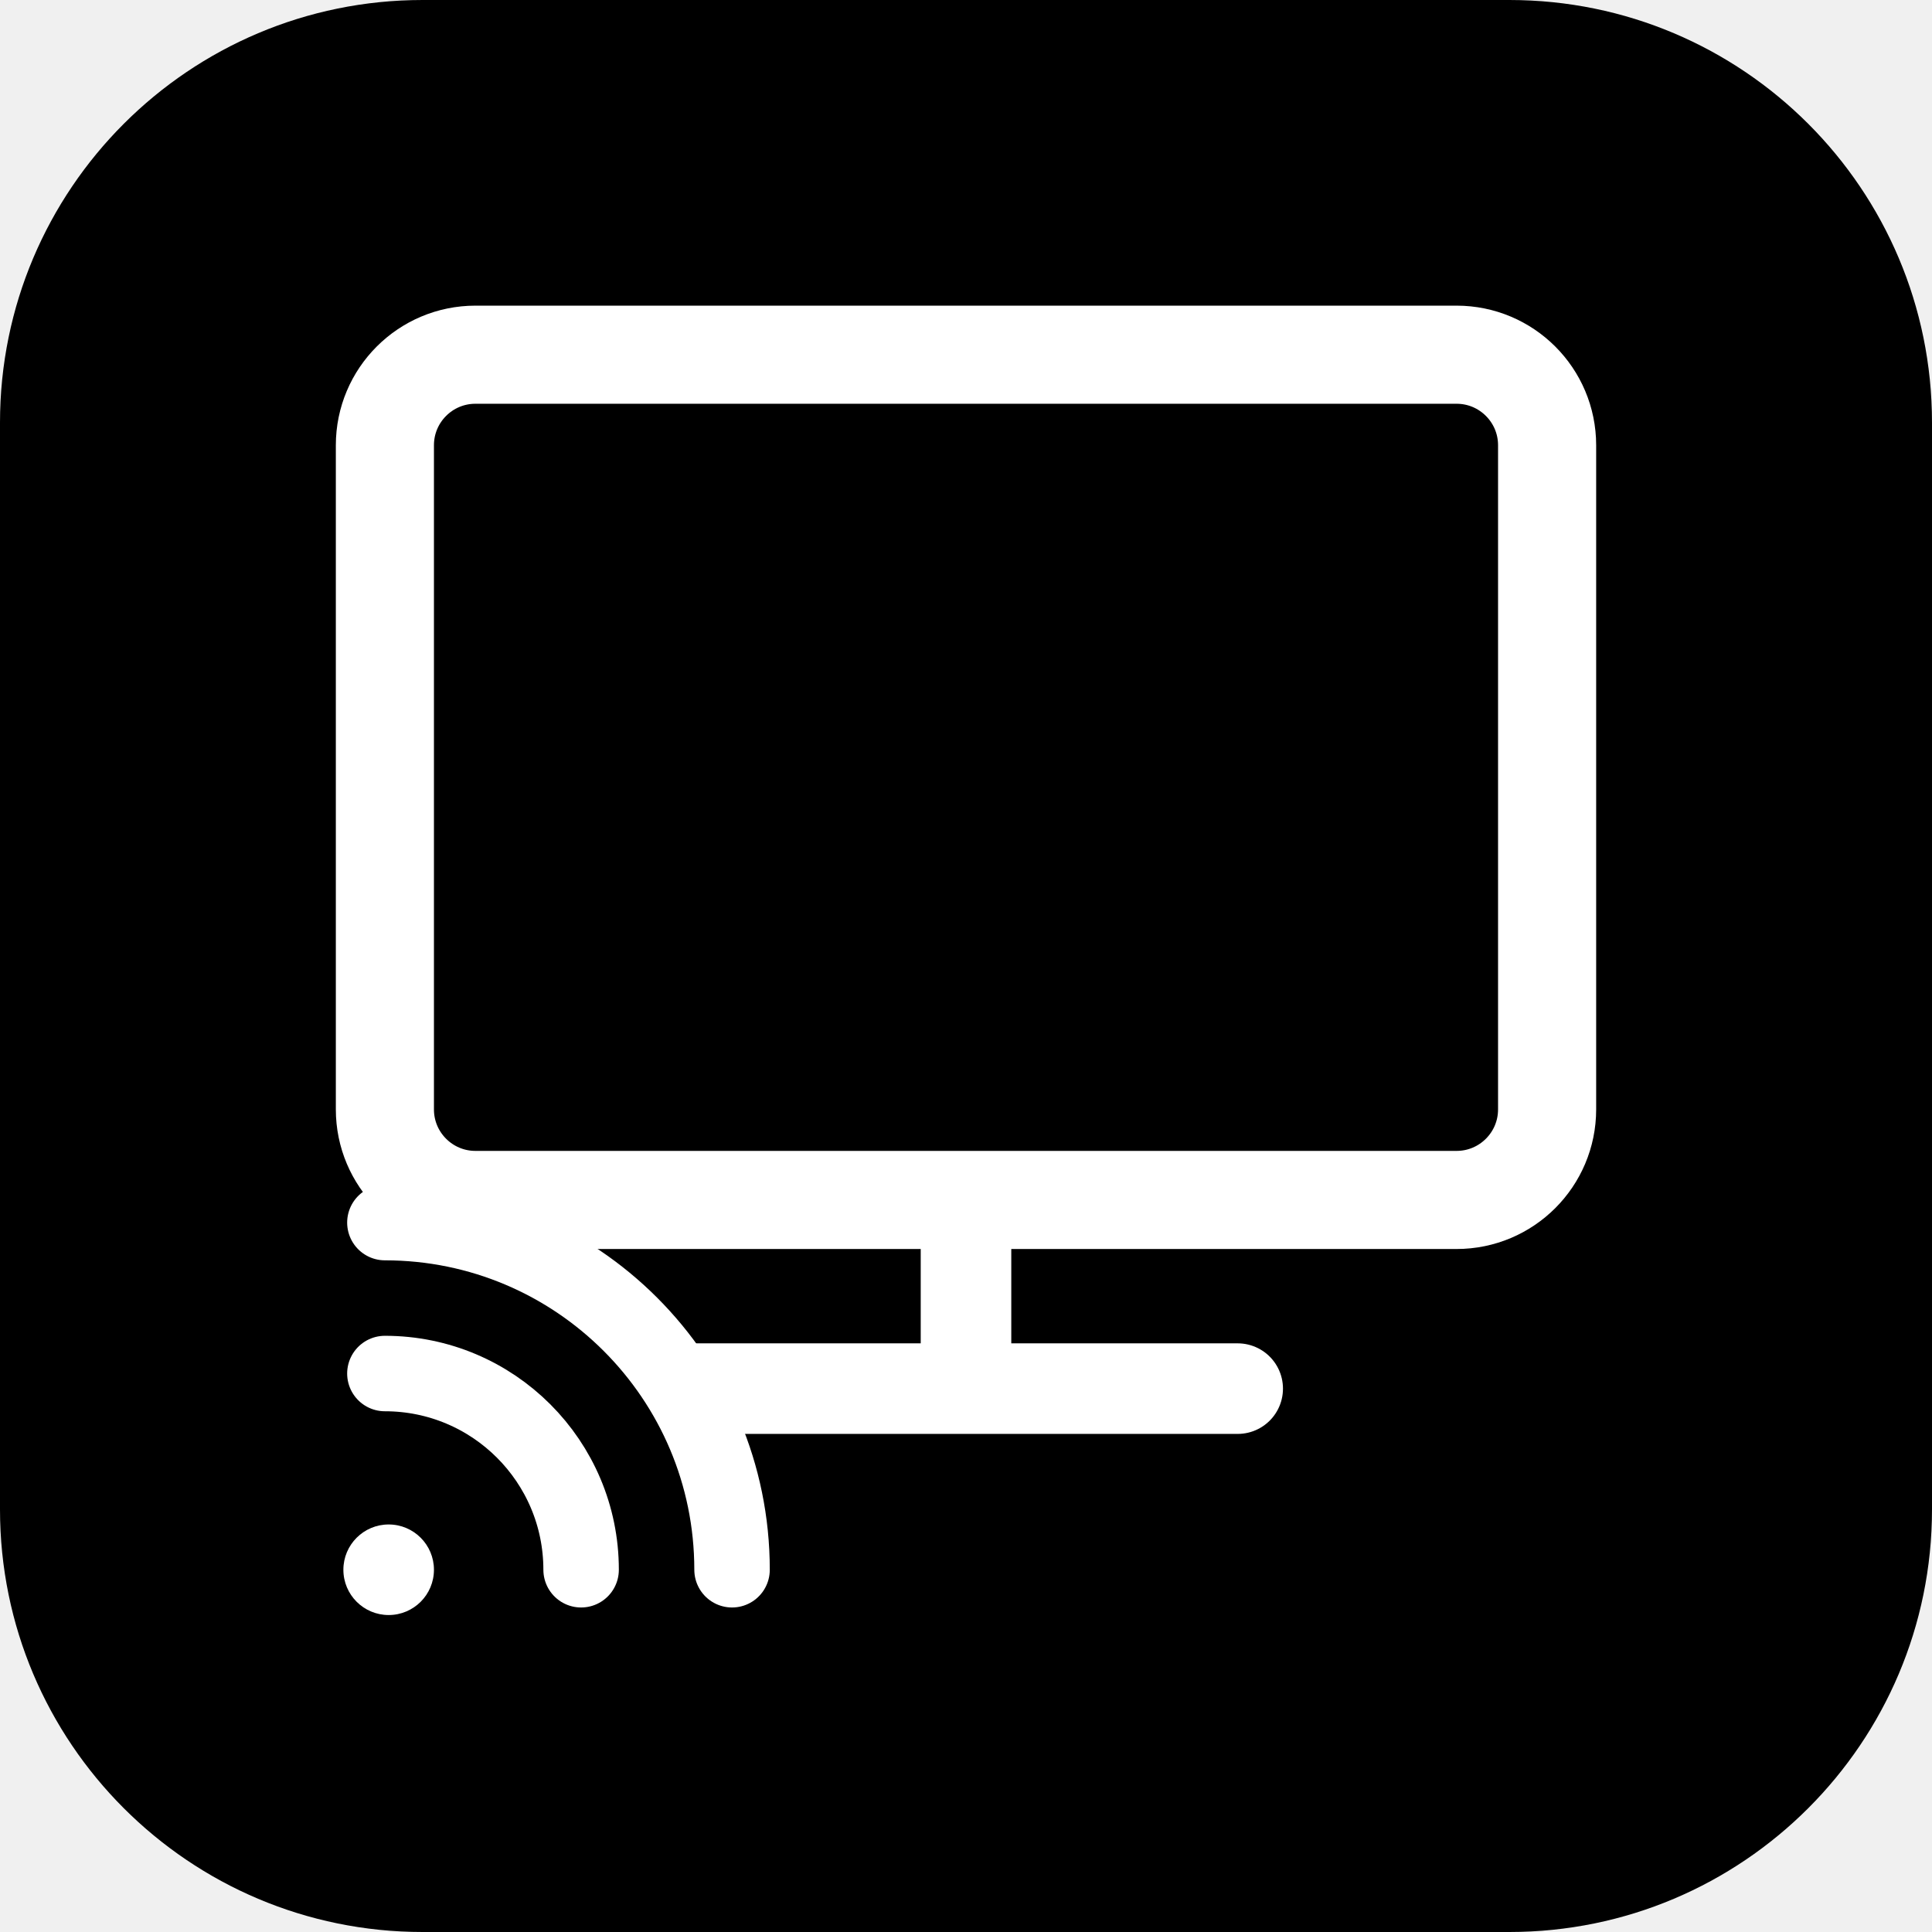
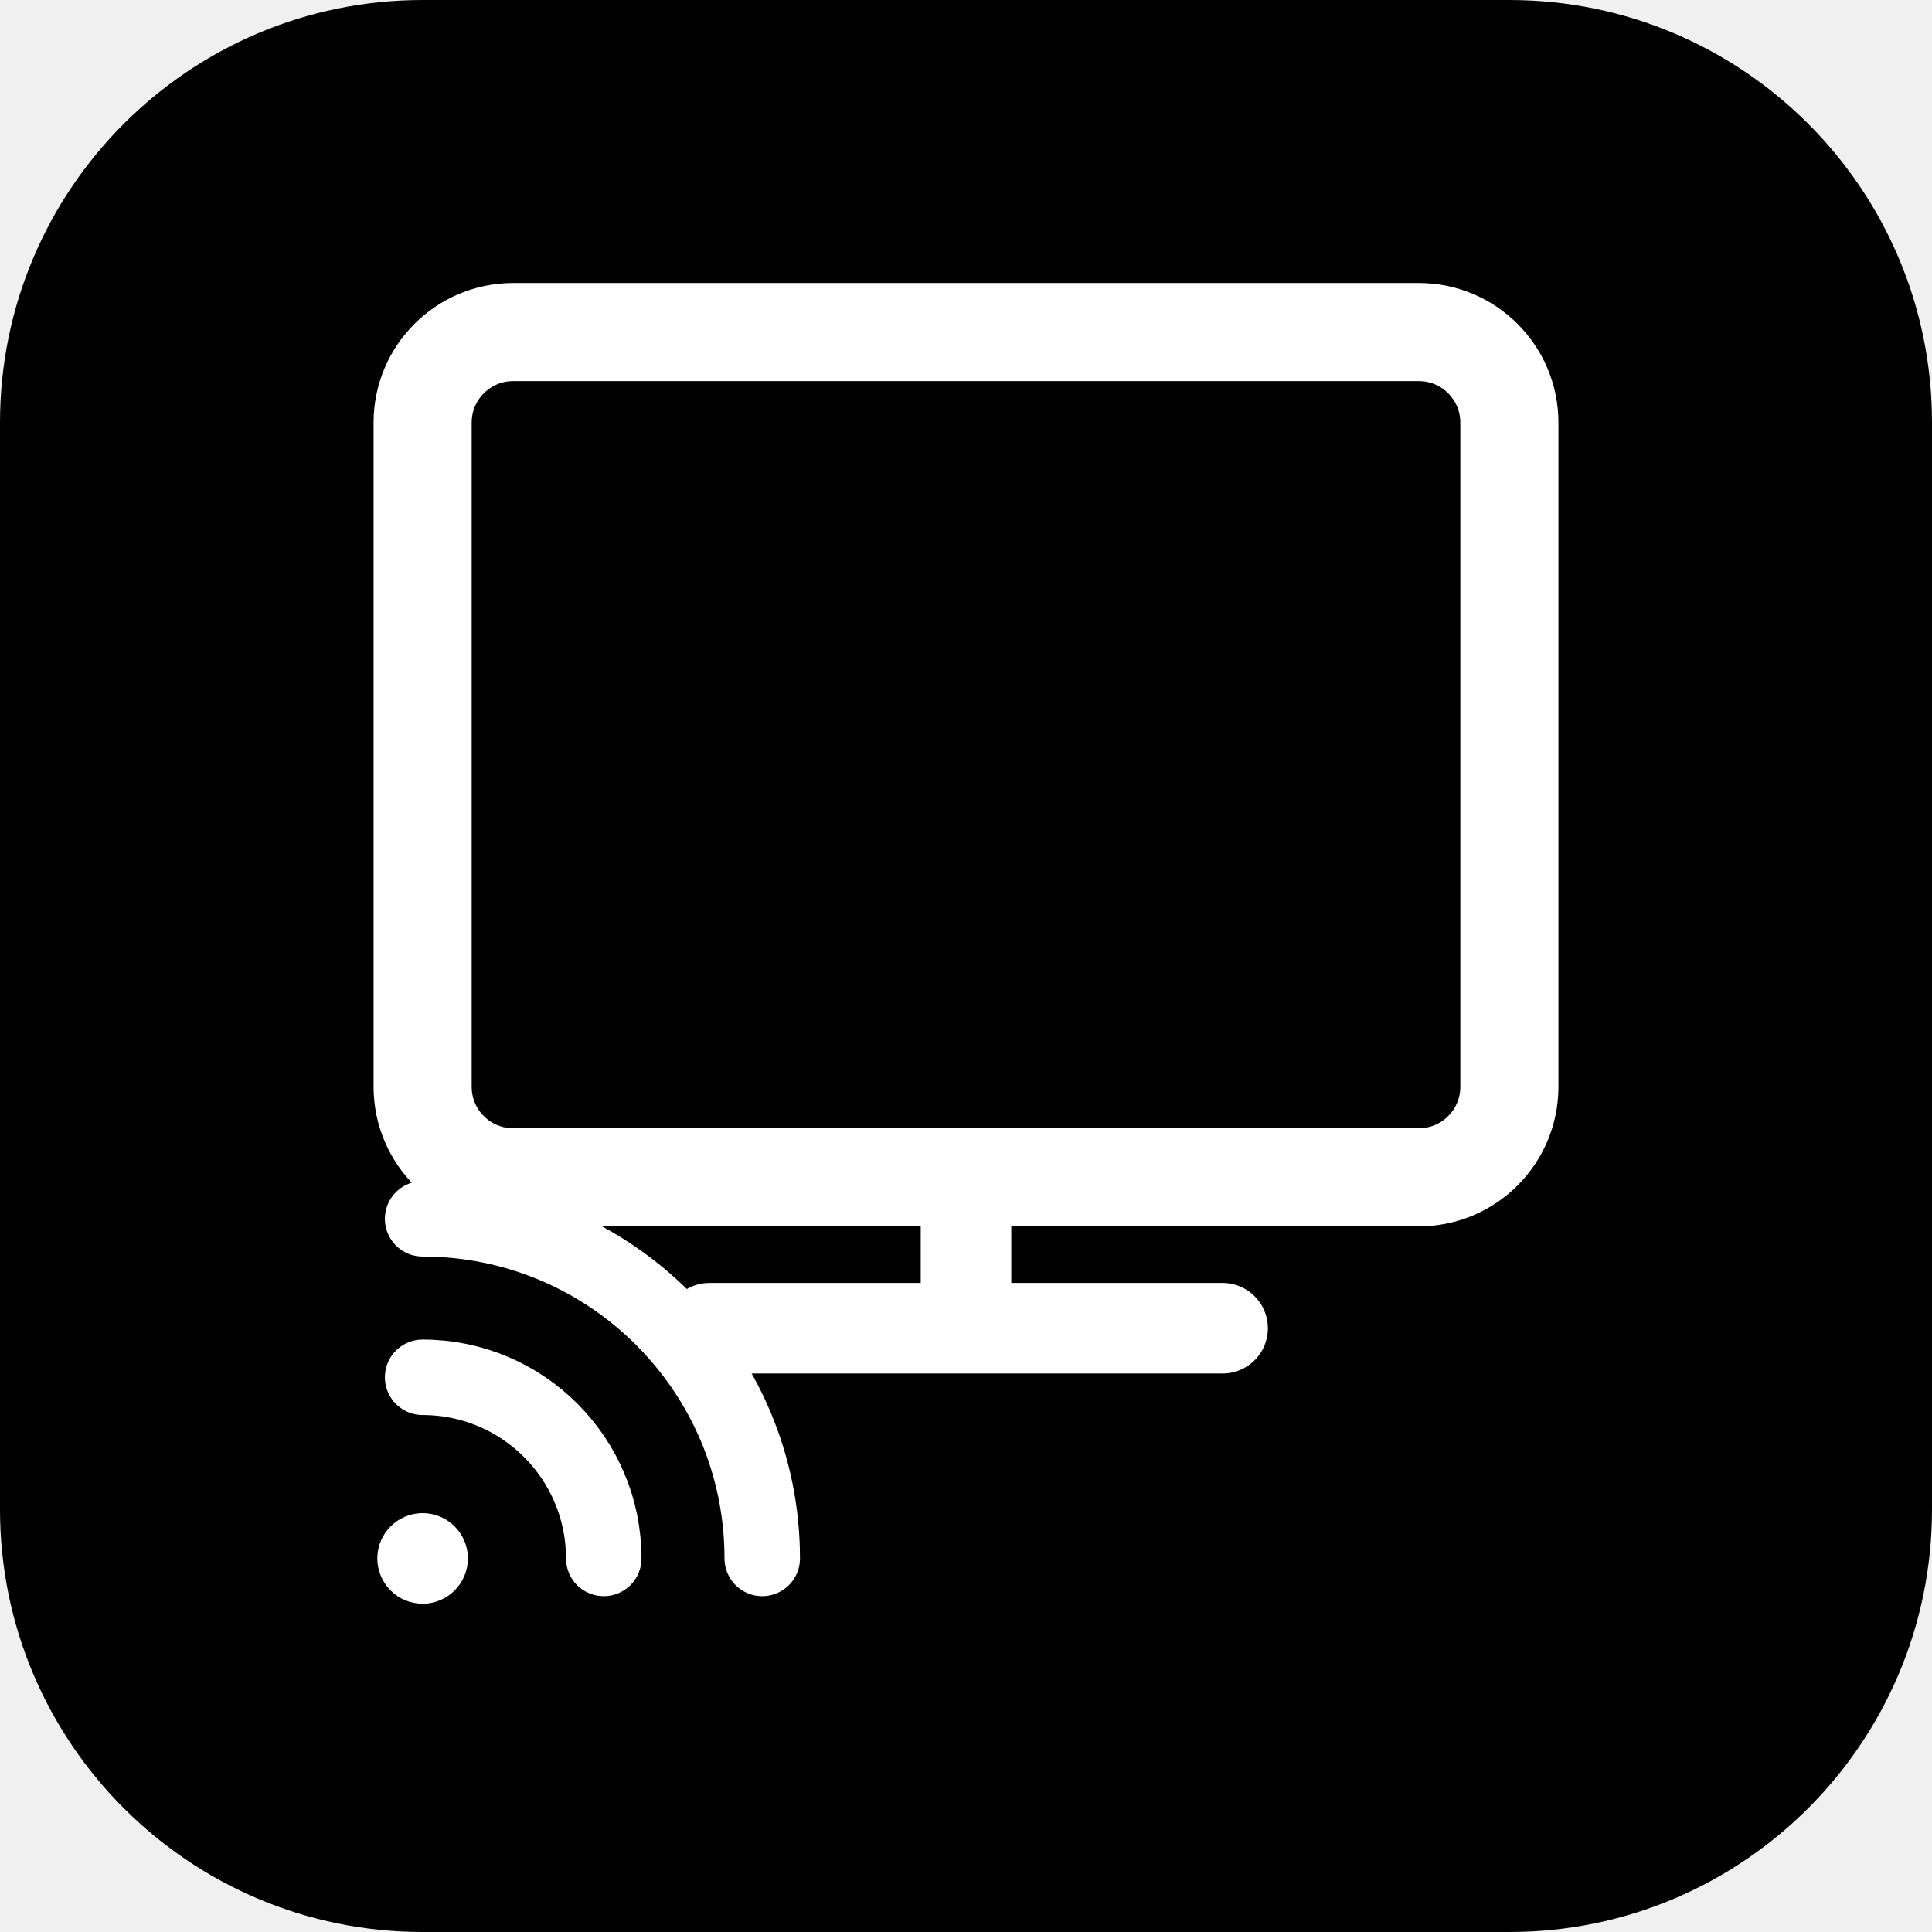
<svg xmlns="http://www.w3.org/2000/svg" viewBox="0 0 512 512">
-   <rect width="512" height="512" rx="112" fill="#000" />
-   <rect x="102" y="94" width="308" height="224" rx="24" fill="none" stroke="#fff" stroke-width="26" />
-   <path d="M184 368h144M256 318v50" fill="none" stroke="#fff" stroke-linecap="round" stroke-width="24" />
-   <path d="M102 364a52 52 0 0 1 52 52M102 324a92 92 0 0 1 92 92" fill="none" stroke="#fff" stroke-linecap="round" stroke-width="20" />
-   <circle cx="103" cy="416" r="12" fill="#fff" />
+   <rect width="512" height="512" rx="112" fill="#000000" />
+   <rect x="112" y="88" width="288" height="224" rx="24" fill="none" stroke="#ffffff" stroke-width="26" />
+   <path d="M188 352h136M256 312v40" fill="none" stroke="#ffffff" stroke-linecap="round" stroke-width="24" />
+   <path d="M112 365a48 48 0 0 1 48 48M112 323a90 90 0 0 1 90 90" fill="none" stroke="#ffffff" stroke-linecap="round" stroke-width="20" />
+   <circle cx="112" cy="413" r="12" fill="#ffffff" />
</svg>
